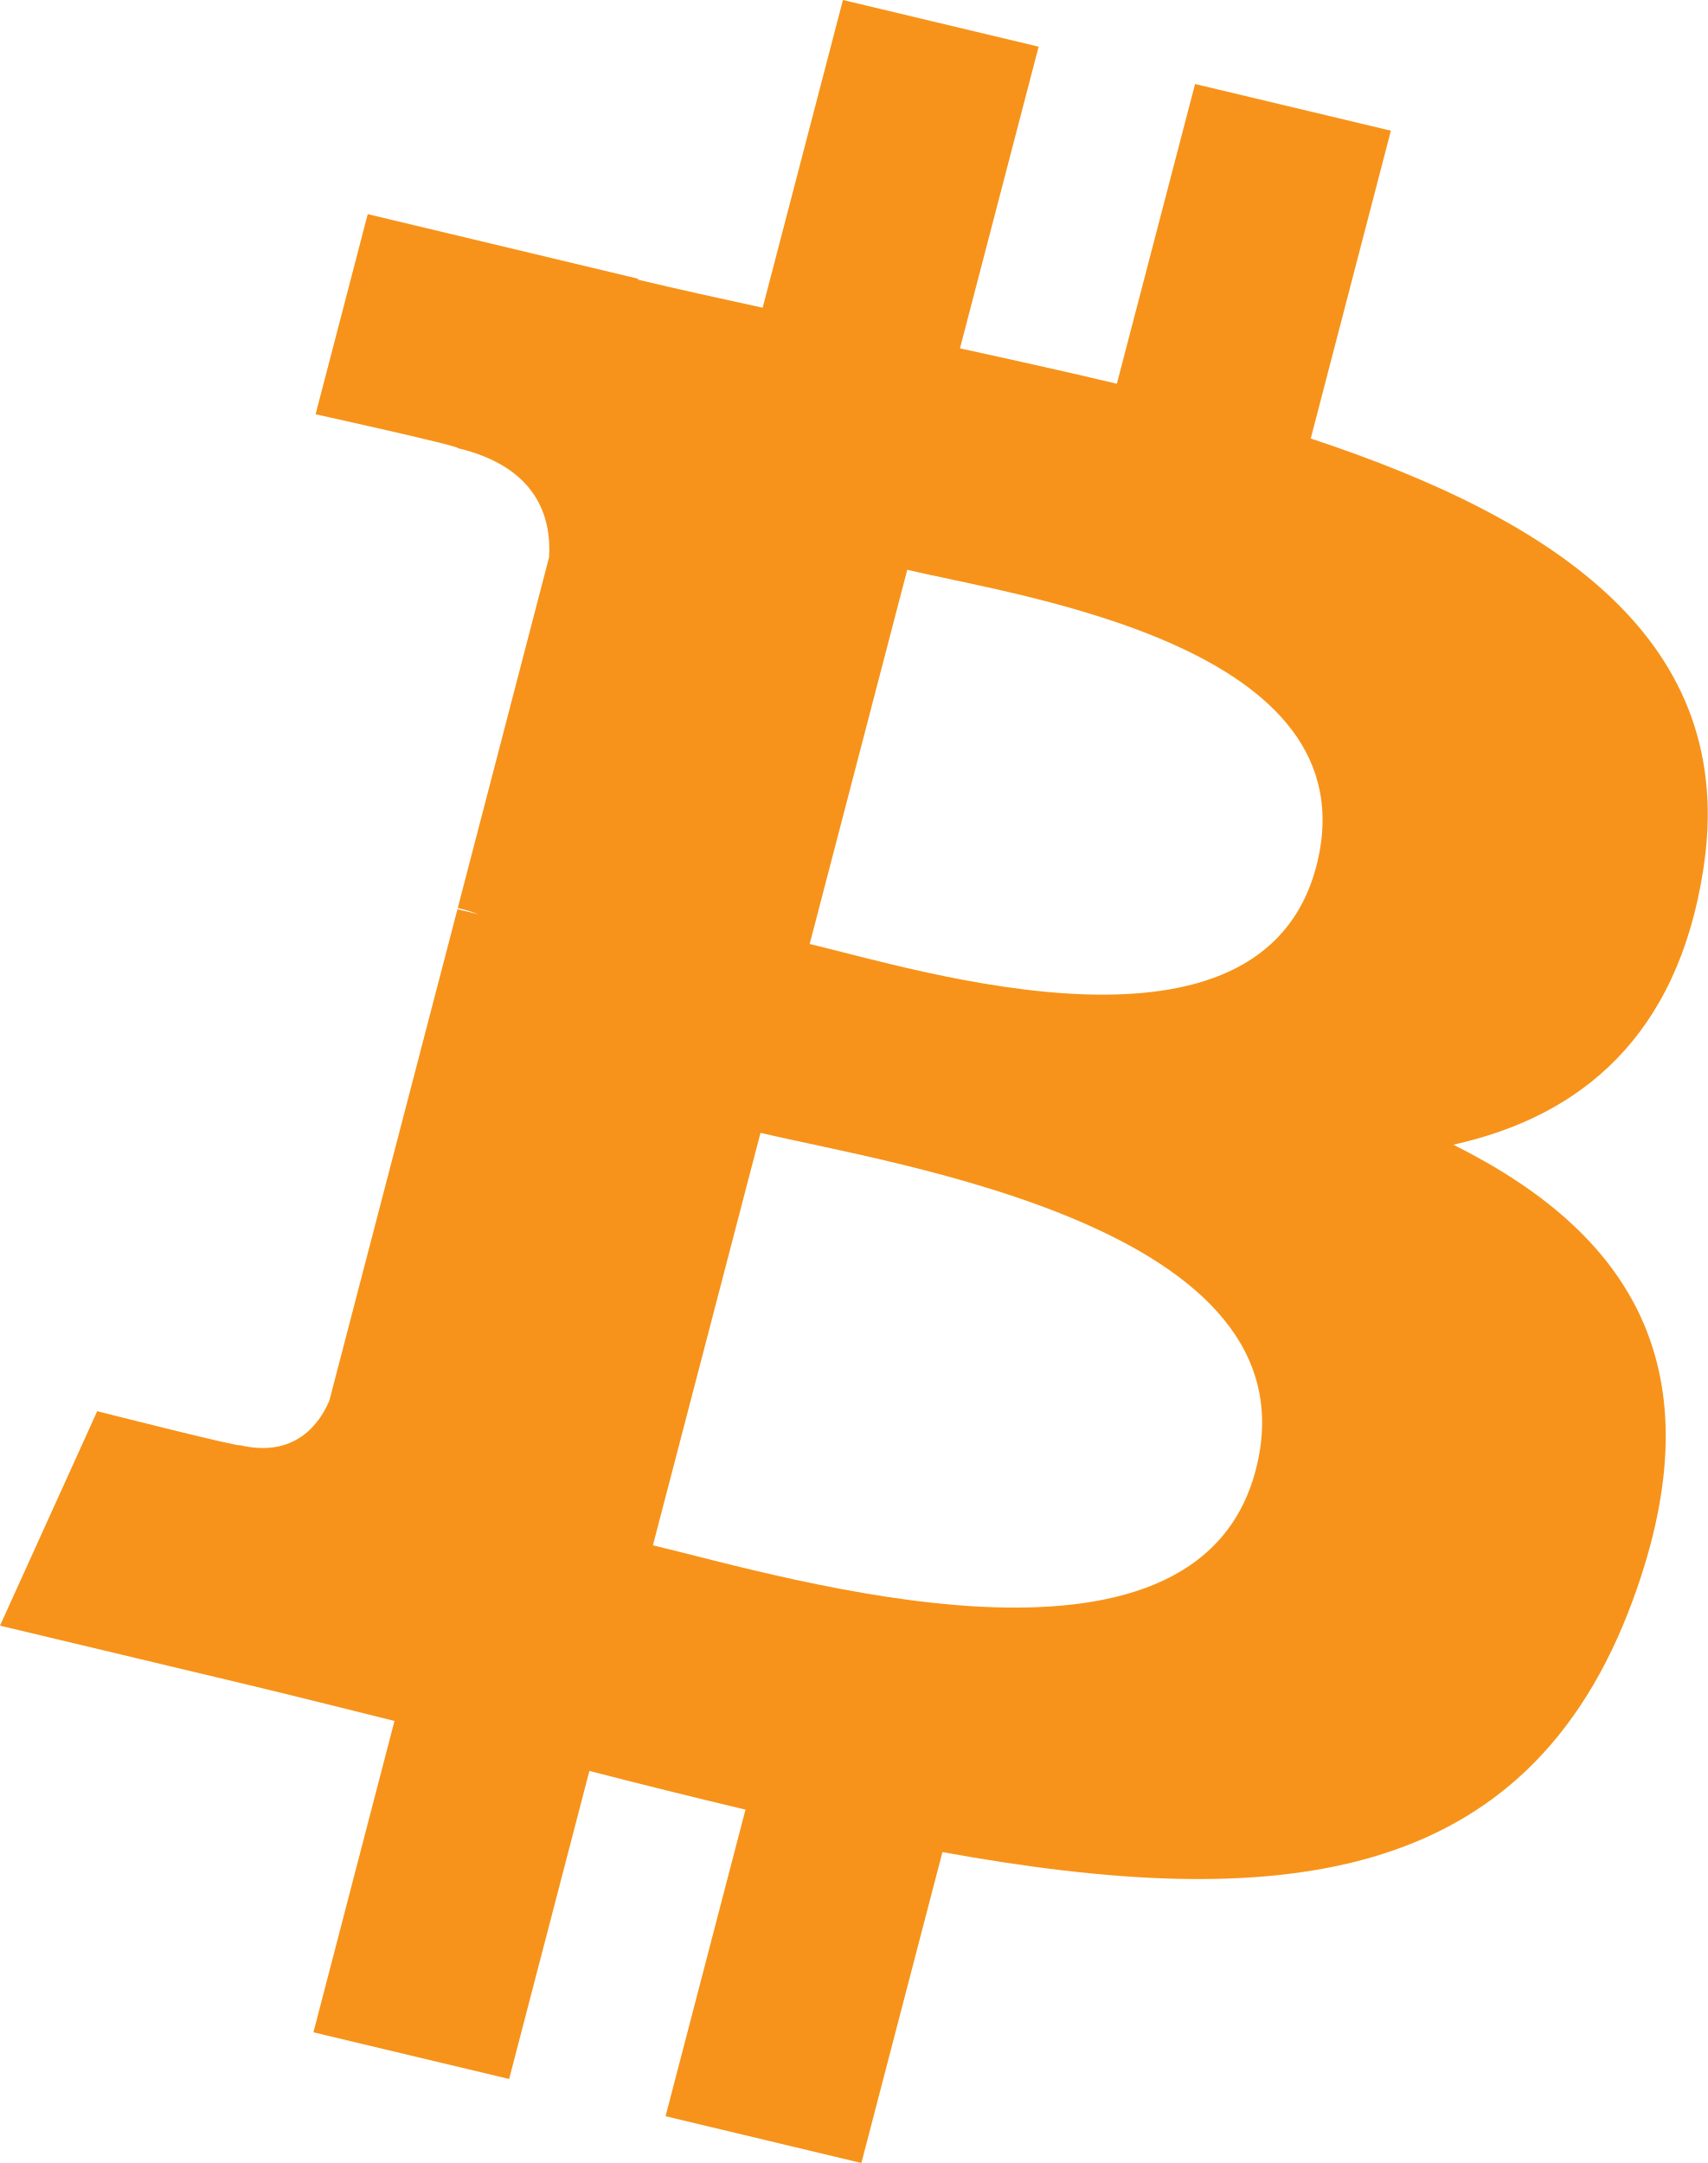
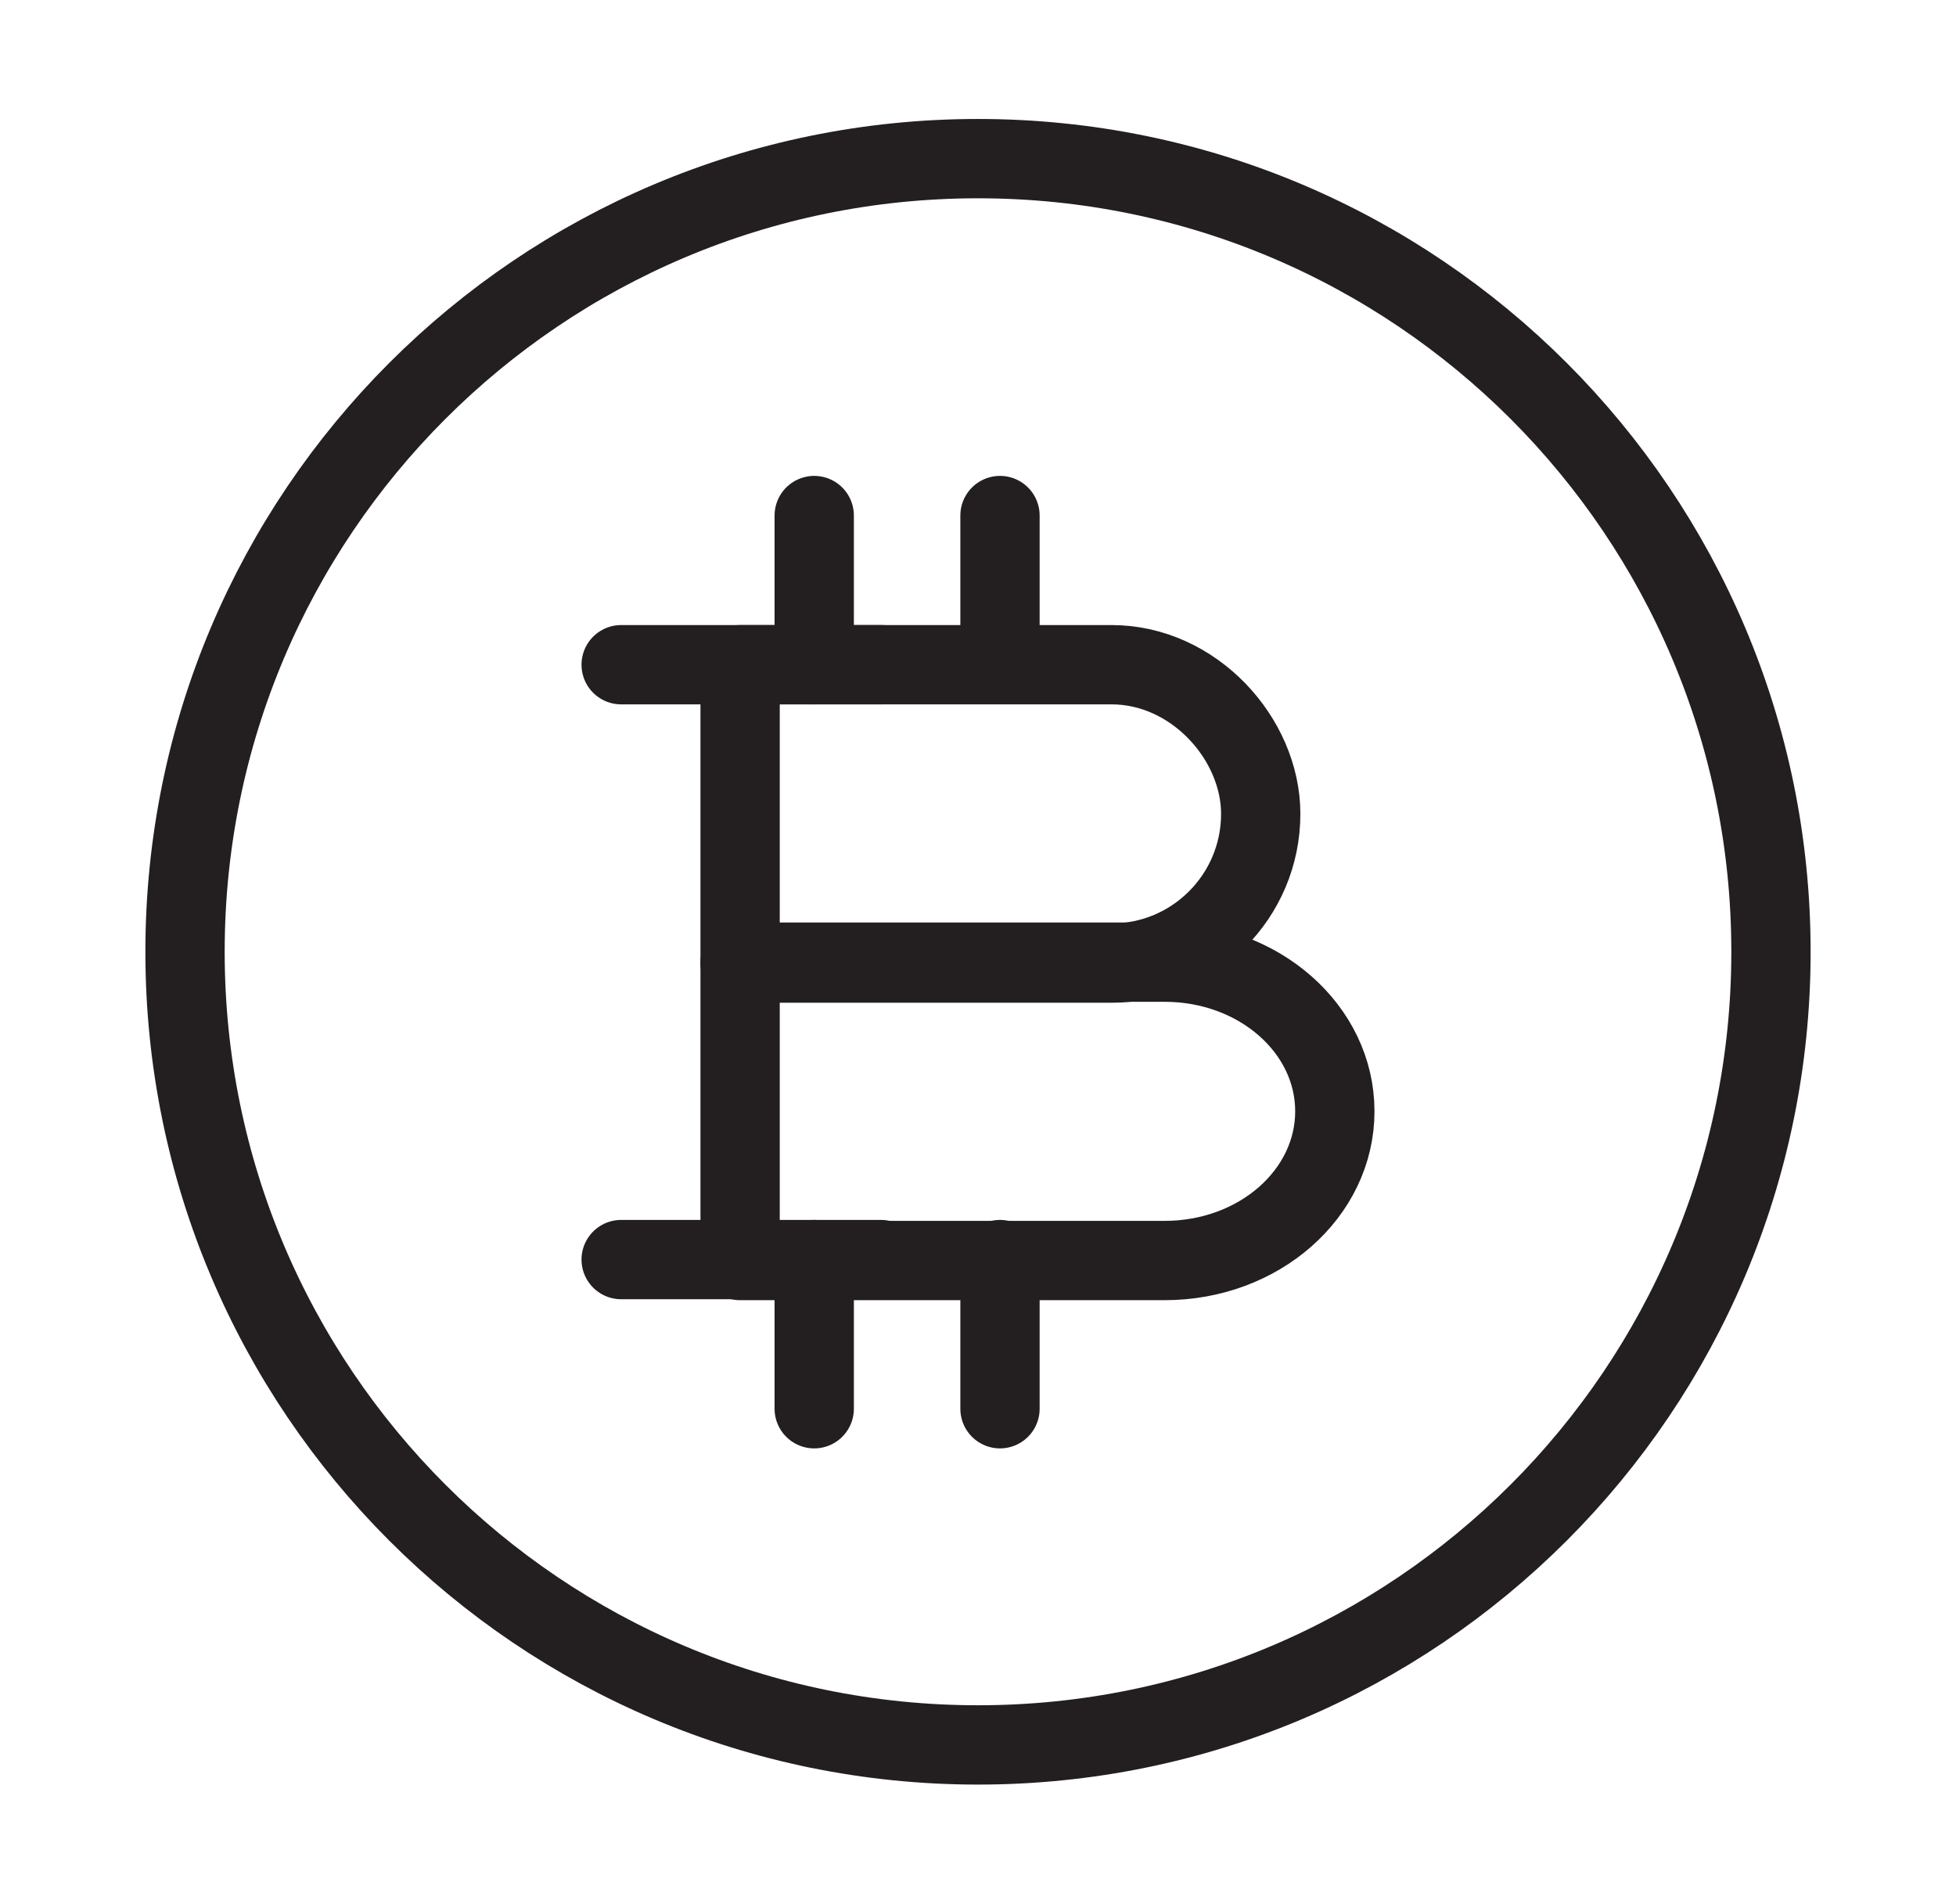
- <svg xmlns="http://www.w3.org/2000/svg" width="15" height="19" viewBox="0 0 15 19" fill="none">
-   <path d="M14.961 7.638C15.273 5.642 13.684 4.569 11.513 3.852L12.217 1.148L10.497 0.738L9.81 3.371C9.358 3.263 8.894 3.161 8.432 3.06L9.123 0.41L7.404 0L6.699 2.703C6.325 2.622 5.957 2.541 5.601 2.456L5.603 2.448L3.23 1.881L2.772 3.639C2.772 3.639 4.049 3.92 4.022 3.937C4.718 4.103 4.844 4.545 4.823 4.894L4.021 7.975C4.068 7.987 4.131 8.004 4.2 8.03C4.142 8.017 4.081 8.002 4.018 7.987L2.893 12.303C2.808 12.505 2.591 12.81 2.105 12.694C2.122 12.718 0.854 12.396 0.854 12.396L0 14.28L2.239 14.814C2.655 14.914 3.063 15.018 3.465 15.117L2.753 17.852L4.472 18.262L5.177 15.556C5.646 15.677 6.102 15.79 6.548 15.896L5.846 18.589L7.566 19L8.278 16.269C11.211 16.801 13.417 16.587 14.345 14.048C15.093 12.004 14.308 10.824 12.765 10.055C13.889 9.807 14.735 9.1 14.961 7.638H14.961ZM11.03 12.912C10.498 14.956 6.902 13.852 5.735 13.574L6.68 9.951C7.846 10.229 11.586 10.78 11.03 12.912ZM11.562 7.609C11.077 9.468 8.083 8.523 7.112 8.292L7.969 5.005C8.94 5.237 12.068 5.669 11.562 7.609Z" fill="#F7931A" />
+ <svg xmlns="http://www.w3.org/2000/svg" width="37" height="36" viewBox="0 0 37 36" fill="none">
+   <path d="M14 12.571H21.027C22.585 12.571 23.848 13.973 23.848 15.392C23.848 16.95 22.585 18.214 21.027 18.214H14V12.571Z" stroke="#231F20" stroke-width="1.5" stroke-miterlimit="10" stroke-linecap="round" stroke-linejoin="round" />
+   <path d="M14 18.196H22.031C23.814 18.196 25.25 19.46 25.25 21.017C25.25 22.575 23.814 23.839 22.031 23.839H14V18.196Z" stroke="#231F20" stroke-width="1.5" stroke-miterlimit="10" stroke-linecap="round" stroke-linejoin="round" />
+   <path d="M18.916 23.821V26.642" stroke="#231F20" stroke-width="1.5" stroke-miterlimit="10" stroke-linecap="round" stroke-linejoin="round" />
+   <path d="M15.402 23.821V26.642" stroke="#231F20" stroke-width="1.5" stroke-miterlimit="10" stroke-linecap="round" stroke-linejoin="round" />
+   <path d="M18.916 9.75V12.571" stroke="#231F20" stroke-width="1.5" stroke-miterlimit="10" stroke-linecap="round" stroke-linejoin="round" />
+   <path d="M15.402 9.75V12.571" stroke="#231F20" stroke-width="1.5" stroke-miterlimit="10" stroke-linecap="round" stroke-linejoin="round" />
+   <path d="M16.665 12.571H11.75" stroke="#231F20" stroke-width="1.5" stroke-miterlimit="10" stroke-linecap="round" stroke-linejoin="round" />
+   <path d="M16.665 23.821H11.75" stroke="#231F20" stroke-width="1.5" stroke-miterlimit="10" stroke-linecap="round" stroke-linejoin="round" />
+   <path d="M18.5 33C26.784 33 33.5 26.284 33.5 18C33.5 9.716 26.784 3 18.5 3C10.216 3 3.5 9.716 3.5 18C3.5 26.284 10.216 33 18.5 33Z" stroke="#231F20" stroke-width="1.5" stroke-miterlimit="10" />
</svg>
